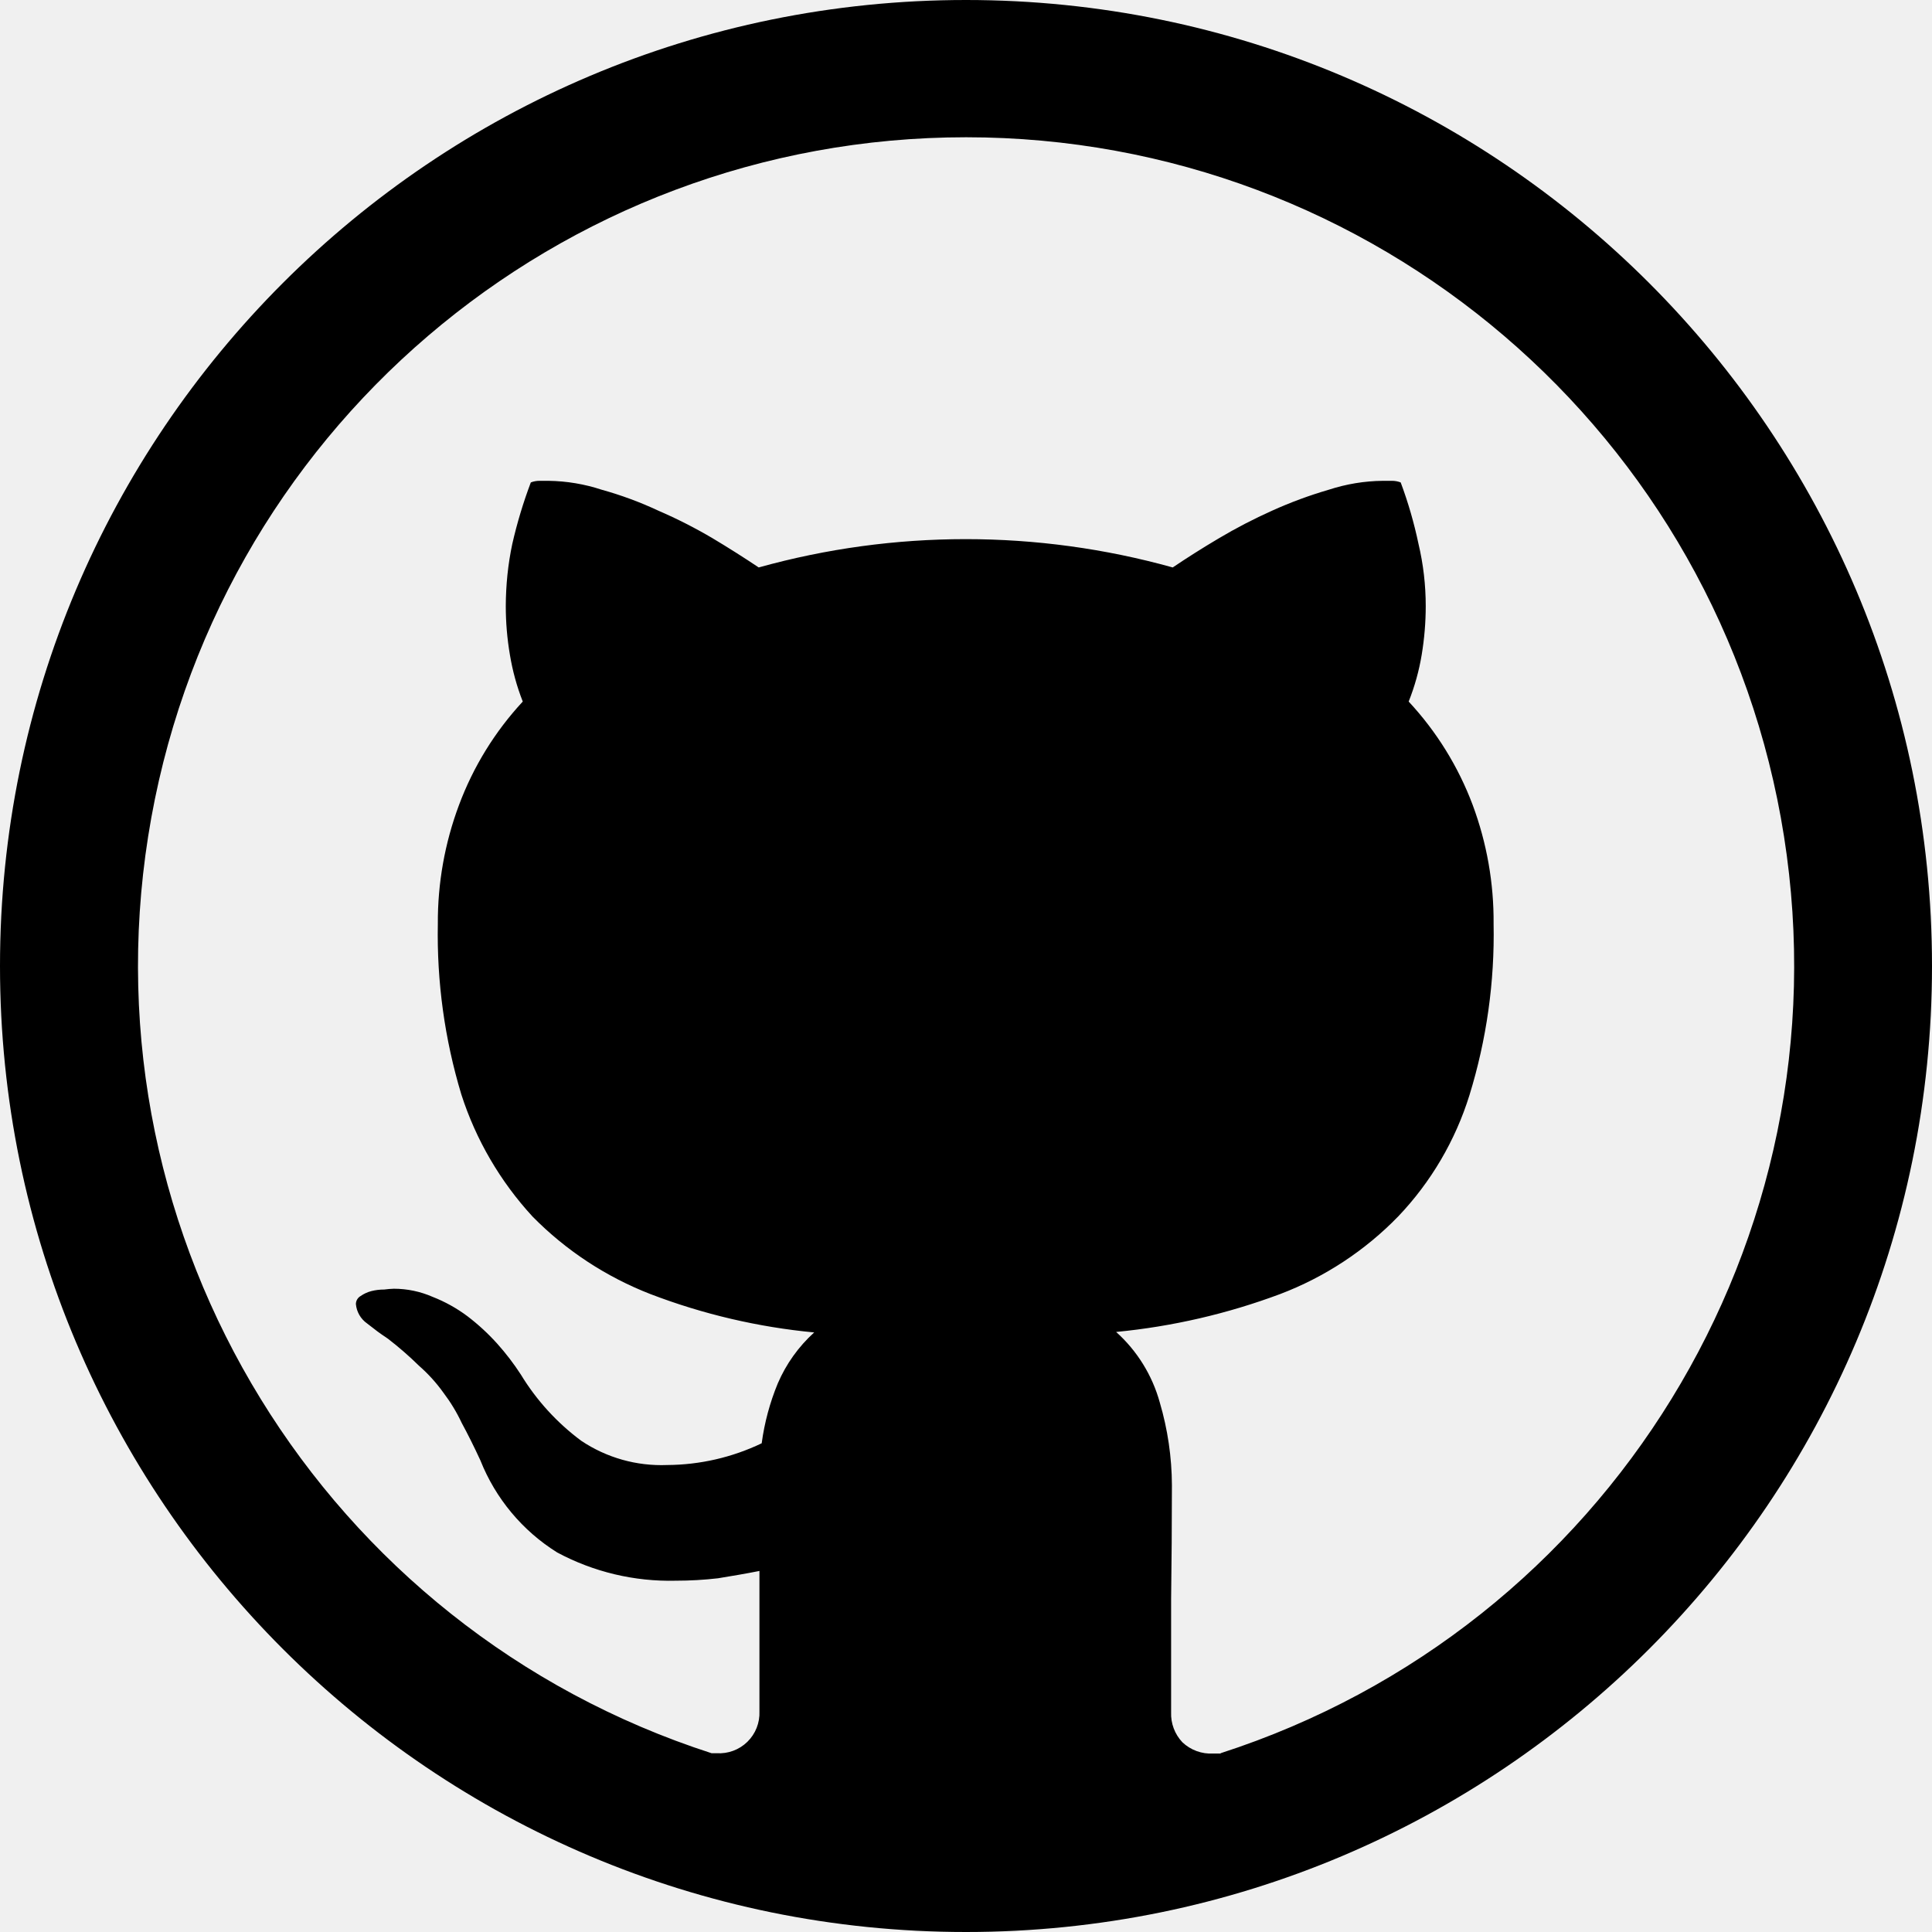
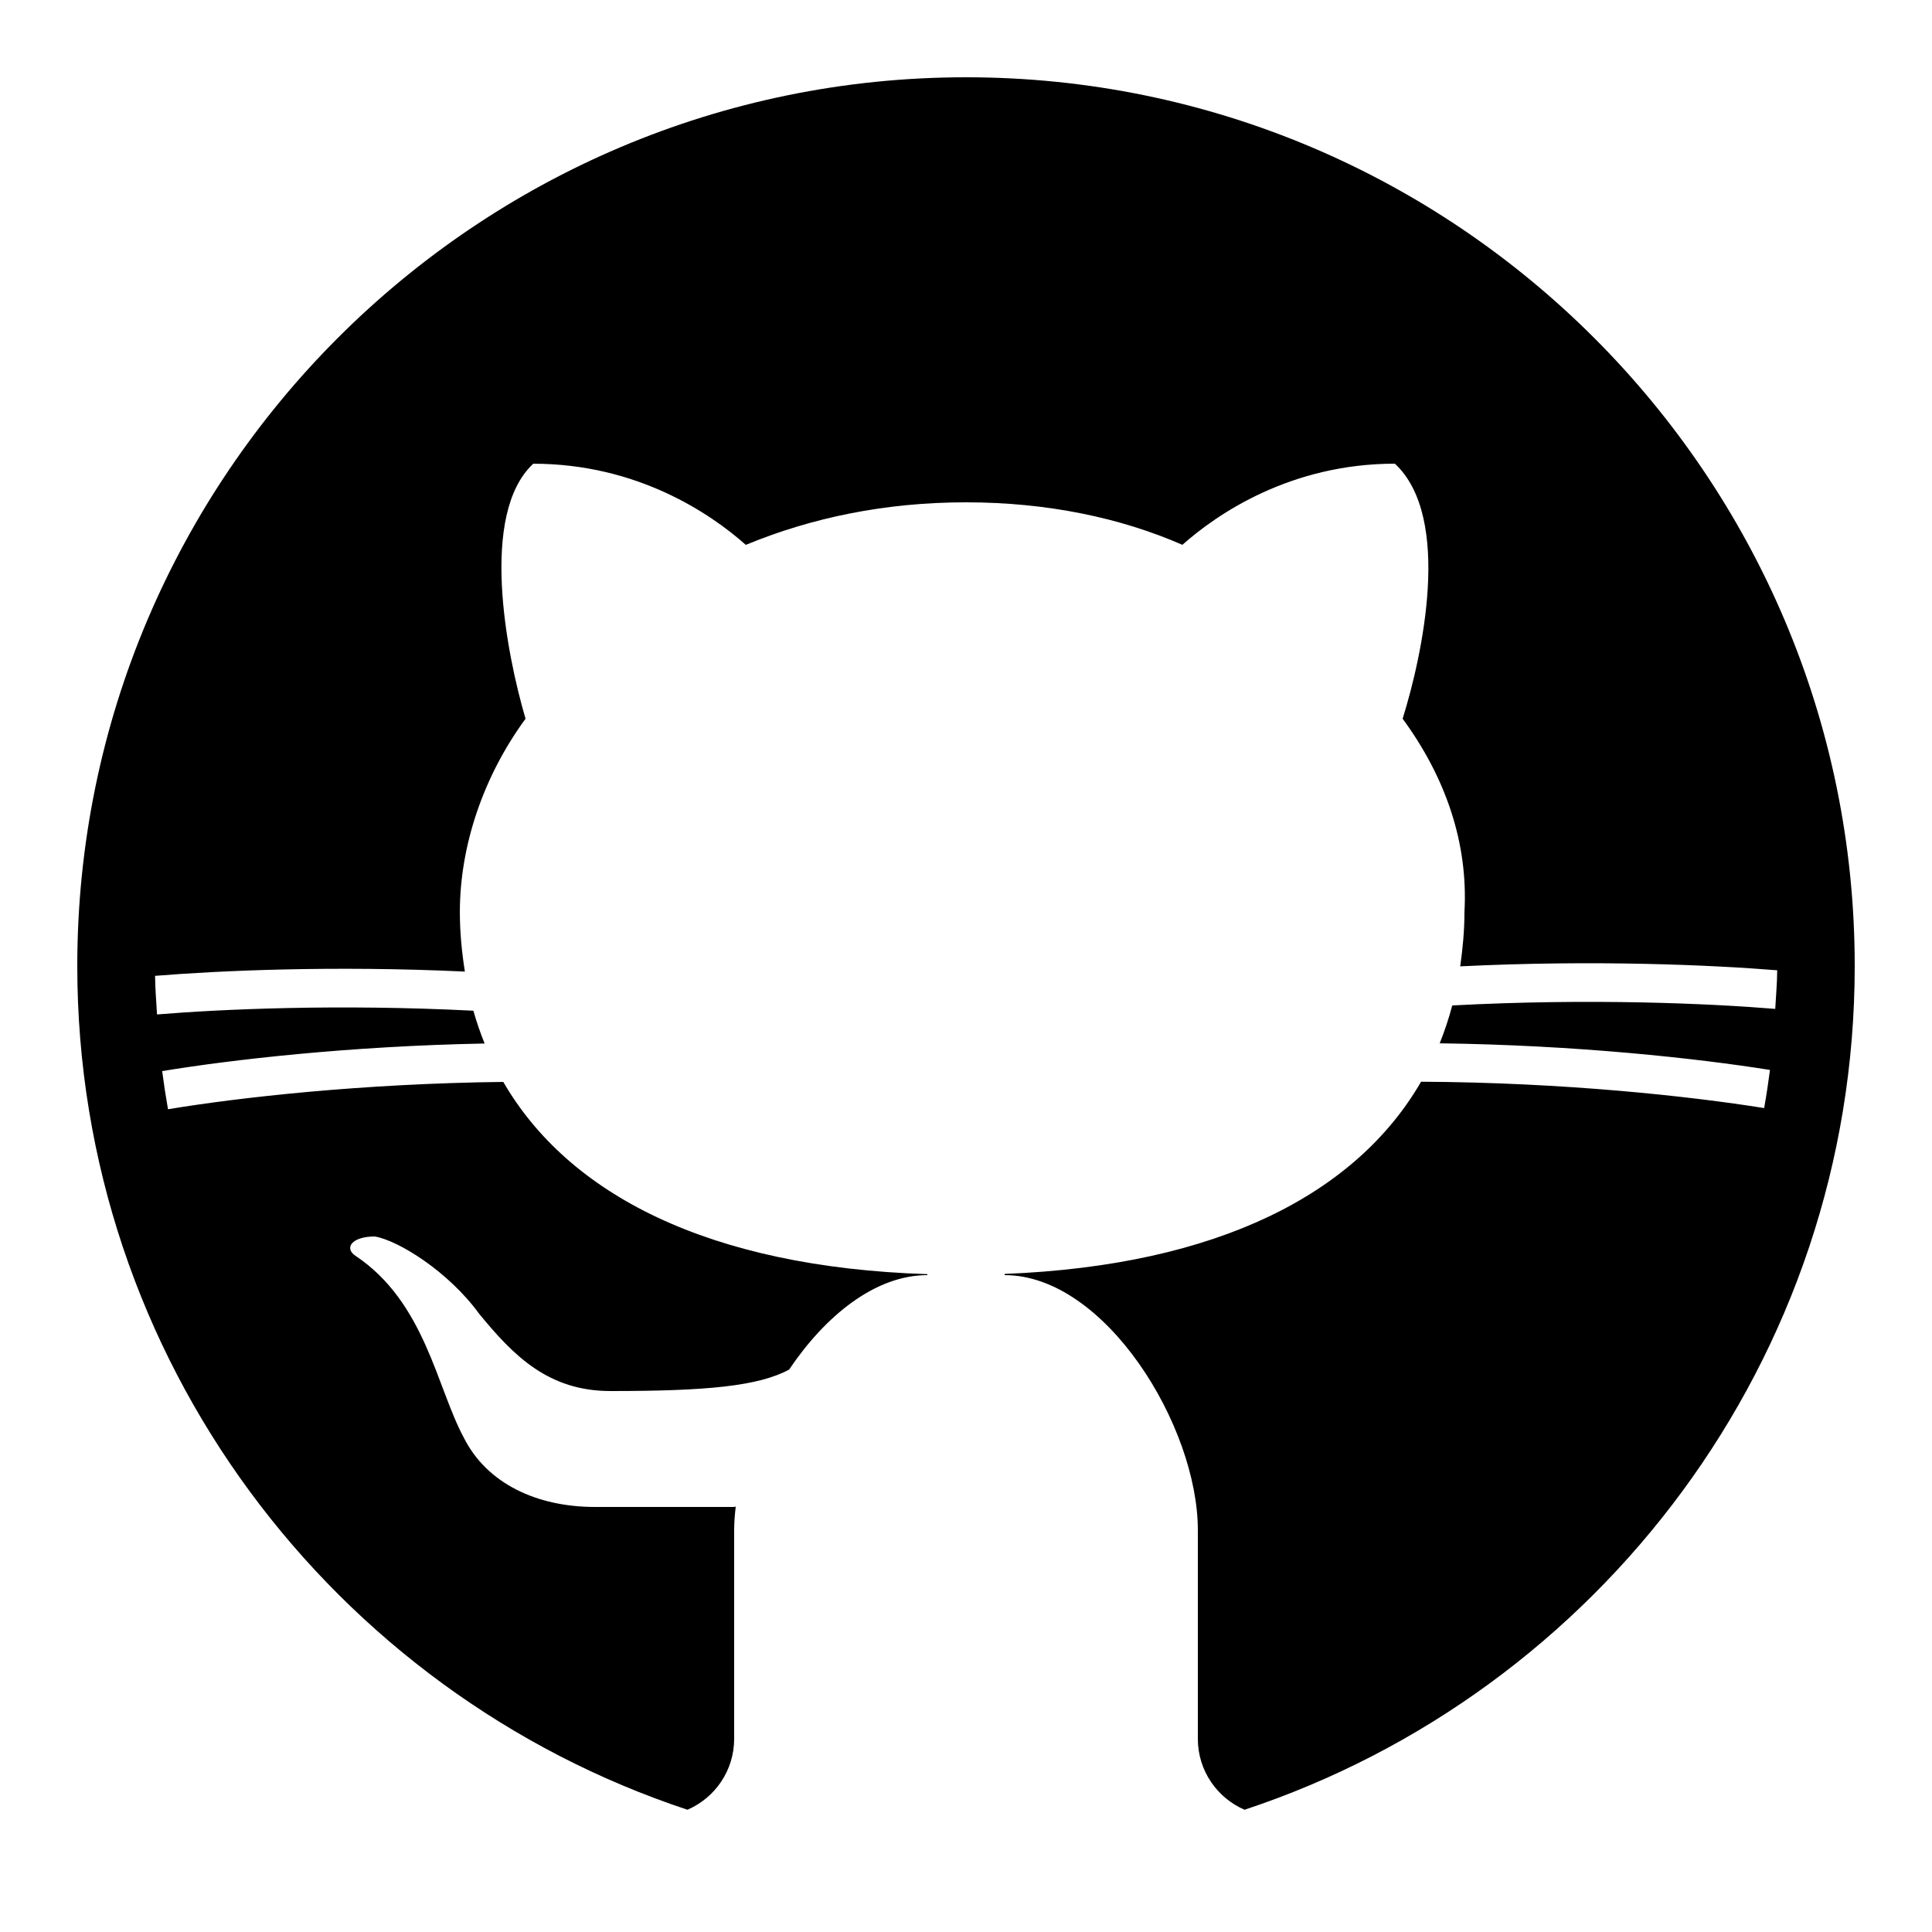
- <svg xmlns="http://www.w3.org/2000/svg" width="24px" height="24px" viewBox="0 0 24 24" fill="currentColor">
-   <path d="M12 0a12 12 0 1 0 0 24 12 12 0 0 0 0-24zm3.163 21.783h-.093a.513.513 0 0 1-.382-.14.513.513 0 0 1-.14-.372v-1.406c.006-.467.01-.94.01-1.416a3.693 3.693 0 0 0-.151-1.028 1.832 1.832 0 0 0-.542-.875 8.014 8.014 0 0 0 2.038-.471 4.051 4.051 0 0 0 1.466-.964c.407-.427.71-.943.885-1.506a6.77 6.77 0 0 0 .3-2.13 4.138 4.138 0 0 0-.26-1.476 3.892 3.892 0 0 0-.795-1.284 2.81 2.81 0 0 0 .162-.582c.033-.2.05-.402.05-.604 0-.26-.03-.52-.09-.773a5.309 5.309 0 0 0-.221-.763.293.293 0 0 0-.111-.02h-.11c-.23.002-.456.04-.674.111a5.34 5.34 0 0 0-.703.26 6.503 6.503 0 0 0-.661.343c-.215.127-.405.249-.573.362a9.578 9.578 0 0 0-5.143 0 13.507 13.507 0 0 0-.572-.362 6.022 6.022 0 0 0-.672-.342 4.516 4.516 0 0 0-.705-.261 2.203 2.203 0 0 0-.662-.111h-.11a.29.29 0 0 0-.11.02 5.844 5.844 0 0 0-.23.763c-.054.254-.08.513-.081.773 0 .202.017.404.051.604.033.199.086.394.16.582A3.888 3.888 0 0 0 5.702 10a4.142 4.142 0 0 0-.263 1.476 6.871 6.871 0 0 0 .292 2.12c.181.563.483 1.08.884 1.516.415.422.915.75 1.466.964.653.25 1.337.41 2.033.476a1.828 1.828 0 0 0-.452.633 2.99 2.99 0 0 0-.2.744 2.754 2.754 0 0 1-1.175.27 1.788 1.788 0 0 1-1.065-.3 2.904 2.904 0 0 1-.752-.824 3.1 3.1 0 0 0-.292-.382 2.693 2.693 0 0 0-.372-.343 1.841 1.841 0 0 0-.432-.24 1.2 1.2 0 0 0-.481-.101c-.04.001-.08.005-.12.01a.649.649 0 0 0-.162.02.408.408 0 0 0-.13.06.116.116 0 0 0-.06.1.33.33 0 0 0 .14.242c.093.074.17.131.232.171l.03.021c.133.103.261.214.382.333.112.098.213.209.3.33.09.119.168.246.231.381.073.134.15.288.231.463.188.474.522.875.954 1.145.453.243.961.364 1.476.351.174 0 .349-.01.522-.03.172-.028.343-.057.515-.091v1.743a.5.5 0 0 1-.533.521h-.062a10.286 10.286 0 1 1 6.324 0v.005z" />
+ <svg xmlns="http://www.w3.org/2000/svg" viewBox="0,0,256,256" width="150px" height="150px" fill-rule="nonzero">
+   <g fill="#ffffff" fill-rule="nonzero" stroke="none" stroke-width="1" stroke-linecap="butt" stroke-linejoin="miter" stroke-miterlimit="10" stroke-dasharray="" stroke-dashoffset="0" font-family="none" font-weight="none" font-size="none" text-anchor="none" style="mix-blend-mode: normal">
+     <path d="M0,256v-256h256v256z" id="bgRectangle" />
+   </g>
+   <g fill="#000000" fill-rule="nonzero" stroke="none" stroke-width="1" stroke-linecap="butt" stroke-linejoin="miter" stroke-miterlimit="10" stroke-dasharray="" stroke-dashoffset="0" font-family="none" font-weight="none" font-size="none" text-anchor="none" style="mix-blend-mode: normal">
+     <g transform="scale(5.12,5.12)">
+       <path d="M17.791,46.836c0.711,-0.306 1.209,-1.013 1.209,-1.836v-5.4c0,-0.197 0.016,-0.402 0.041,-0.61c-0.014,0.004 -0.027,0.007 -0.041,0.01c0,0 -3,0 -3.6,0c-1.5,0 -2.8,-0.6 -3.4,-1.8c-0.7,-1.3 -1,-3.5 -2.8,-4.7c-0.3,-0.2 -0.1,-0.5 0.5,-0.5c0.6,0.1 1.9,0.9 2.7,2c0.9,1.1 1.8,2 3.4,2c2.487,0 3.82,-0.125 4.622,-0.555c0.934,-1.389 2.227,-2.445 3.578,-2.445v-0.025c-5.668,-0.182 -9.289,-2.066 -10.975,-4.975c-3.665,0.042 -6.856,0.405 -8.677,0.707c-0.058,-0.327 -0.108,-0.656 -0.151,-0.987c1.797,-0.296 4.843,-0.647 8.345,-0.714c-0.112,-0.276 -0.209,-0.559 -0.291,-0.849c-3.511,-0.178 -6.541,-0.039 -8.187,0.097c-0.02,-0.332 -0.047,-0.663 -0.051,-0.999c1.649,-0.135 4.597,-0.27 8.018,-0.111c-0.079,-0.5 -0.13,-1.011 -0.13,-1.543c0,-1.7 0.6,-3.5 1.7,-5c-0.5,-1.7 -1.2,-5.3 0.2,-6.6c2.7,0 4.6,1.3 5.5,2.1c1.699,-0.701 3.599,-1.101 5.699,-1.101c2.1,0 4,0.4 5.6,1.1c0.9,-0.8 2.8,-2.1 5.5,-2.1c1.5,1.4 0.7,5 0.2,6.6c1.1,1.5 1.7,3.2 1.6,5c0,0.484 -0.045,0.951 -0.11,1.409c3.499,-0.172 6.527,-0.034 8.204,0.102c-0.002,0.337 -0.033,0.666 -0.051,0.999c-1.671,-0.138 -4.775,-0.28 -8.359,-0.089c-0.089,0.336 -0.197,0.663 -0.325,0.98c3.546,0.046 6.665,0.389 8.548,0.689c-0.043,0.332 -0.093,0.661 -0.151,0.987c-1.912,-0.306 -5.171,-0.664 -8.879,-0.682c-1.665,2.878 -5.22,4.755 -10.777,4.974v0.031c2.6,0 5,3.9 5,6.6v5.4c0,0.823 0.498,1.53 1.209,1.836c9.161,-3.032 15.791,-11.672 15.791,-21.836c0,-12.682 -10.317,-23 -23,-23c-12.683,0 -23,10.318 -23,23c0,10.164 6.63,18.804 15.791,21.836z" />
+     </g>
+   </g>
</svg>
